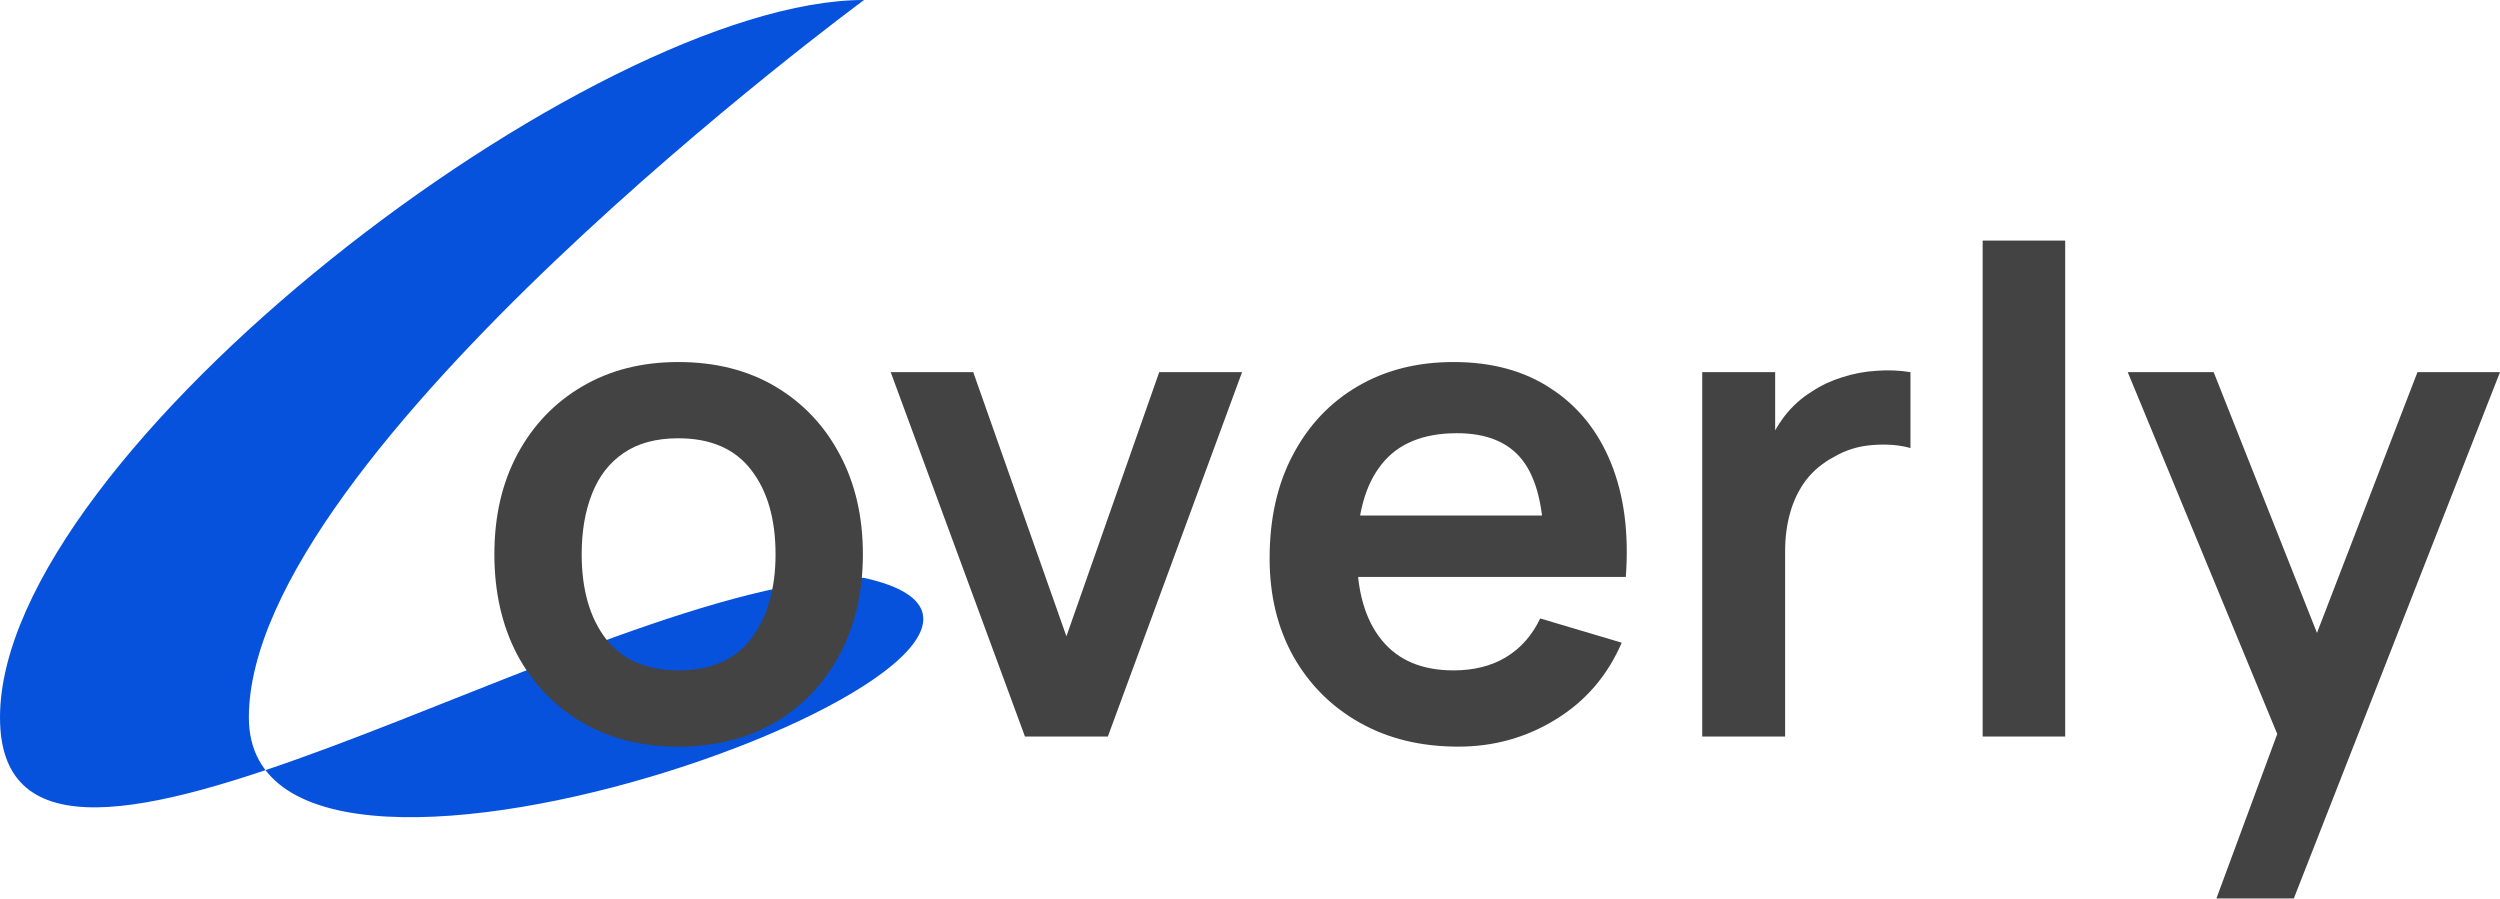
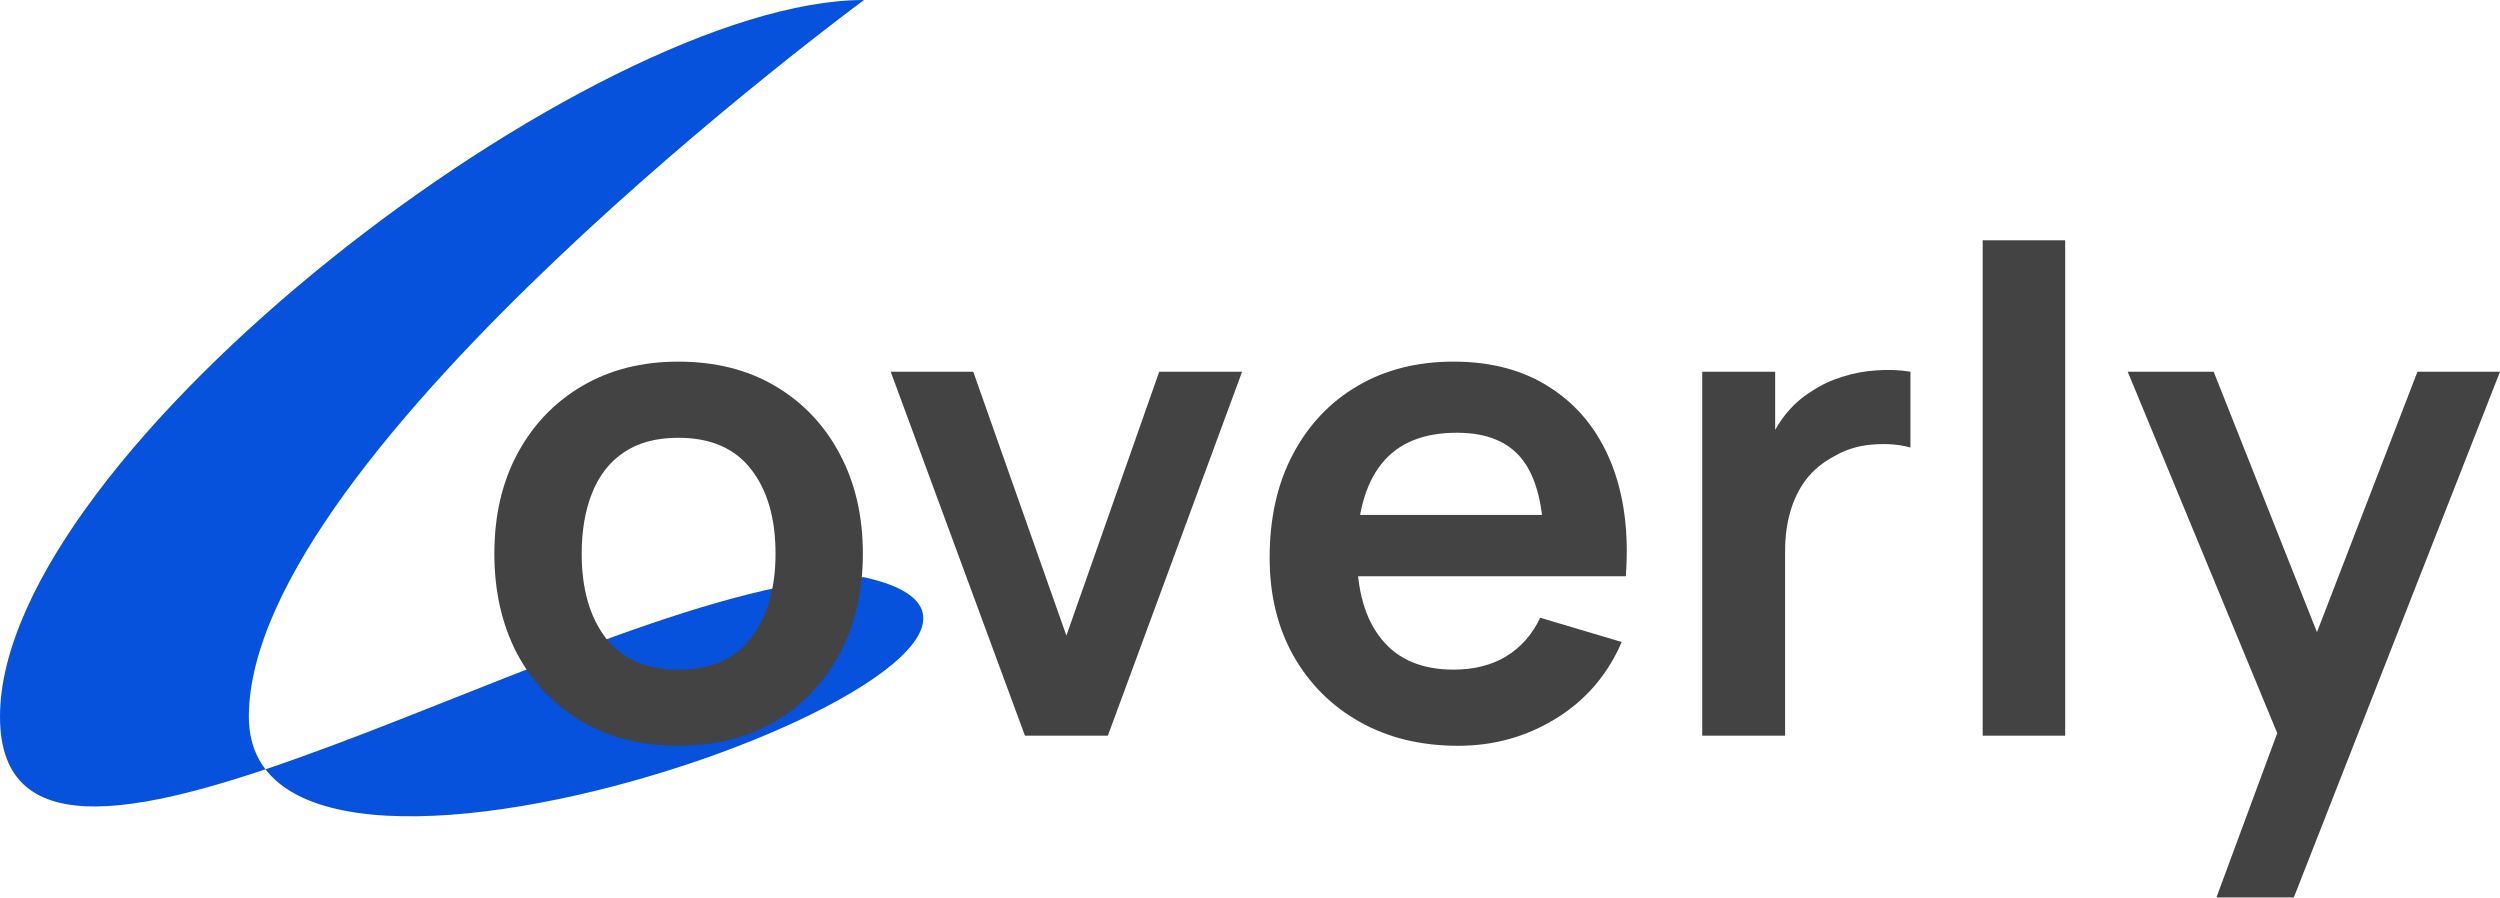
- <svg xmlns="http://www.w3.org/2000/svg" width="64" height="23" viewBox="0 0 64 23" fill="none">
-   <path d="M6.371 18.368C6.371 25.144 29.706 16.475 22.119 14.793C15.2 14.793 0 25.144 0 18.368C0 11.592 15.2 0 22.119 0C22.119 0 6.371 11.592 6.371 18.368Z" fill="#0652DD" />
-   <path d="M17.364 19.114C16.417 19.114 15.59 18.903 14.883 18.483C14.175 18.063 13.626 17.484 13.234 16.747C12.848 16.004 12.656 15.152 12.656 14.191C12.656 13.212 12.854 12.354 13.252 11.617C13.649 10.88 14.202 10.304 14.909 9.89C15.616 9.475 16.434 9.268 17.364 9.268C18.317 9.268 19.146 9.478 19.854 9.898C20.561 10.319 21.11 10.9 21.502 11.643C21.894 12.38 22.09 13.229 22.09 14.191C22.09 15.158 21.891 16.013 21.493 16.756C21.102 17.493 20.552 18.071 19.845 18.492C19.138 18.906 18.311 19.114 17.364 19.114ZM17.364 17.162C18.205 17.162 18.831 16.885 19.24 16.333C19.649 15.78 19.854 15.066 19.854 14.191C19.854 13.287 19.646 12.567 19.231 12.032C18.816 11.49 18.194 11.22 17.364 11.22C16.797 11.22 16.329 11.346 15.961 11.6C15.598 11.847 15.33 12.196 15.154 12.645C14.979 13.088 14.891 13.603 14.891 14.191C14.891 15.095 15.099 15.817 15.514 16.358C15.935 16.894 16.551 17.162 17.364 17.162Z" fill="#434343" />
-   <path d="M26.239 18.855L22.802 9.527H24.915L27.3 16.289L29.676 9.527H31.797L28.361 18.855H26.239Z" fill="#434343" />
-   <path d="M37.333 19.114C36.375 19.114 35.533 18.909 34.808 18.5C34.084 18.092 33.517 17.524 33.107 16.799C32.704 16.073 32.502 15.239 32.502 14.294C32.502 13.275 32.701 12.392 33.099 11.643C33.496 10.889 34.048 10.304 34.756 9.89C35.463 9.475 36.281 9.268 37.211 9.268C38.193 9.268 39.026 9.495 39.709 9.95C40.399 10.399 40.911 11.036 41.244 11.859C41.577 12.682 41.703 13.652 41.621 14.769H39.525V14.009C39.52 12.996 39.338 12.256 38.982 11.79C38.625 11.323 38.064 11.09 37.298 11.09C36.433 11.09 35.79 11.355 35.37 11.885C34.949 12.409 34.738 13.177 34.738 14.191C34.738 15.135 34.949 15.866 35.37 16.384C35.79 16.903 36.404 17.162 37.211 17.162C37.731 17.162 38.178 17.049 38.552 16.825C38.932 16.595 39.224 16.264 39.429 15.832L41.516 16.453C41.153 17.294 40.592 17.948 39.832 18.414C39.078 18.88 38.245 19.114 37.333 19.114ZM34.072 14.769V13.197H40.586V14.769H34.072Z" fill="#434343" />
-   <path d="M43.577 18.855V9.527H45.444V11.798L45.217 11.505C45.334 11.194 45.488 10.912 45.681 10.658C45.88 10.399 46.117 10.186 46.391 10.019C46.625 9.864 46.882 9.743 47.163 9.657C47.449 9.564 47.742 9.51 48.04 9.492C48.338 9.469 48.627 9.481 48.908 9.527V11.47C48.627 11.39 48.303 11.364 47.934 11.393C47.572 11.421 47.245 11.522 46.953 11.695C46.66 11.85 46.421 12.049 46.234 12.291C46.052 12.533 45.918 12.809 45.83 13.12C45.743 13.425 45.699 13.756 45.699 14.113V18.855H43.577Z" fill="#434343" />
-   <path d="M50.756 18.855V6.159H52.869V18.855H50.756Z" fill="#434343" />
-   <path d="M56.74 23L58.564 18.069L58.599 19.52L54.47 9.527H56.67L59.599 16.92H59.038L61.887 9.527H64L58.722 23H56.74Z" fill="#434343" />
+ <svg xmlns="http://www.w3.org/2000/svg" width="117" height="42" viewBox="0 0 117 42" fill="none">
+   <path d="M11.646 33.542C11.646 45.915 54.307 30.085 40.436 27.013C27.788 27.013 0 45.915 0 33.542C0 21.169 27.788 0 40.436 0C40.436 0 11.646 21.169 11.646 33.542Z" fill="#0652DD" />
+   <path d="M31.743 34.903C30.012 34.903 28.5 34.519 27.207 33.752C25.914 32.984 24.91 31.927 24.194 30.582C23.489 29.225 23.136 27.669 23.136 25.913C23.136 24.126 23.499 22.559 24.226 21.214C24.953 19.868 25.962 18.817 27.255 18.059C28.548 17.302 30.044 16.924 31.743 16.924C33.485 16.924 35.002 17.308 36.295 18.075C37.588 18.843 38.593 19.905 39.308 21.261C40.024 22.607 40.382 24.158 40.382 25.913C40.382 27.68 40.019 29.241 39.292 30.598C38.577 31.943 37.572 33 36.279 33.767C34.986 34.525 33.474 34.903 31.743 34.903ZM31.743 31.339C33.282 31.339 34.425 30.834 35.173 29.825C35.921 28.815 36.295 27.512 36.295 25.913C36.295 24.263 35.916 22.949 35.157 21.971C34.398 20.982 33.261 20.488 31.743 20.488C30.707 20.488 29.852 20.72 29.179 21.182C28.516 21.634 28.025 22.27 27.704 23.09C27.383 23.9 27.223 24.841 27.223 25.913C27.223 27.564 27.602 28.884 28.361 29.872C29.131 30.85 30.258 31.339 31.743 31.339Z" fill="#434343" />
+   <path d="M47.968 34.43L41.685 17.397H45.548L49.907 29.746L54.251 17.397H58.13L51.847 34.43H47.968Z" fill="#434343" />
+   <path d="M68.25 34.903C66.498 34.903 64.959 34.53 63.634 33.783C62.309 33.037 61.273 32.001 60.525 30.676C59.787 29.352 59.419 27.827 59.419 26.103C59.419 24.242 59.782 22.628 60.508 21.261C61.235 19.884 62.245 18.817 63.538 18.059C64.831 17.302 66.327 16.924 68.026 16.924C69.821 16.924 71.344 17.339 72.594 18.17C73.855 18.99 74.79 20.152 75.399 21.655C76.008 23.159 76.238 24.93 76.088 26.97H72.257V25.582C72.246 23.732 71.915 22.381 71.263 21.529C70.612 20.677 69.586 20.252 68.186 20.252C66.605 20.252 65.429 20.735 64.66 21.703C63.891 22.659 63.506 24.063 63.506 25.913C63.506 27.638 63.891 28.973 64.66 29.919C65.429 30.866 66.551 31.339 68.026 31.339C68.977 31.339 69.794 31.134 70.478 30.724C71.173 30.303 71.707 29.699 72.081 28.91L75.896 30.046C75.233 31.581 74.207 32.774 72.818 33.626C71.44 34.477 69.917 34.903 68.25 34.903ZM62.288 26.97V24.1H74.197V26.97H62.288Z" fill="#434343" />
+   <path d="M79.664 34.43V17.397H83.078V21.545L82.662 21.009C82.875 20.441 83.158 19.926 83.511 19.463C83.874 18.99 84.307 18.601 84.809 18.296C85.237 18.012 85.707 17.791 86.22 17.634C86.743 17.465 87.278 17.366 87.823 17.334C88.368 17.292 88.897 17.313 89.409 17.397V20.946C88.897 20.798 88.303 20.751 87.63 20.804C86.968 20.856 86.369 21.04 85.835 21.356C85.301 21.64 84.863 22.002 84.521 22.444C84.19 22.886 83.944 23.39 83.784 23.958C83.623 24.515 83.543 25.12 83.543 25.772V34.43H79.664Z" fill="#434343" />
+   <path d="M92.789 34.43V11.246H96.651V34.43H92.789Z" fill="#434343" />
+   <path d="M103.729 42L107.062 32.995L107.127 35.644L99.577 17.397H103.6L108.954 30.897H107.928L113.137 17.397H117L107.351 42H103.729Z" fill="#434343" />
</svg>
